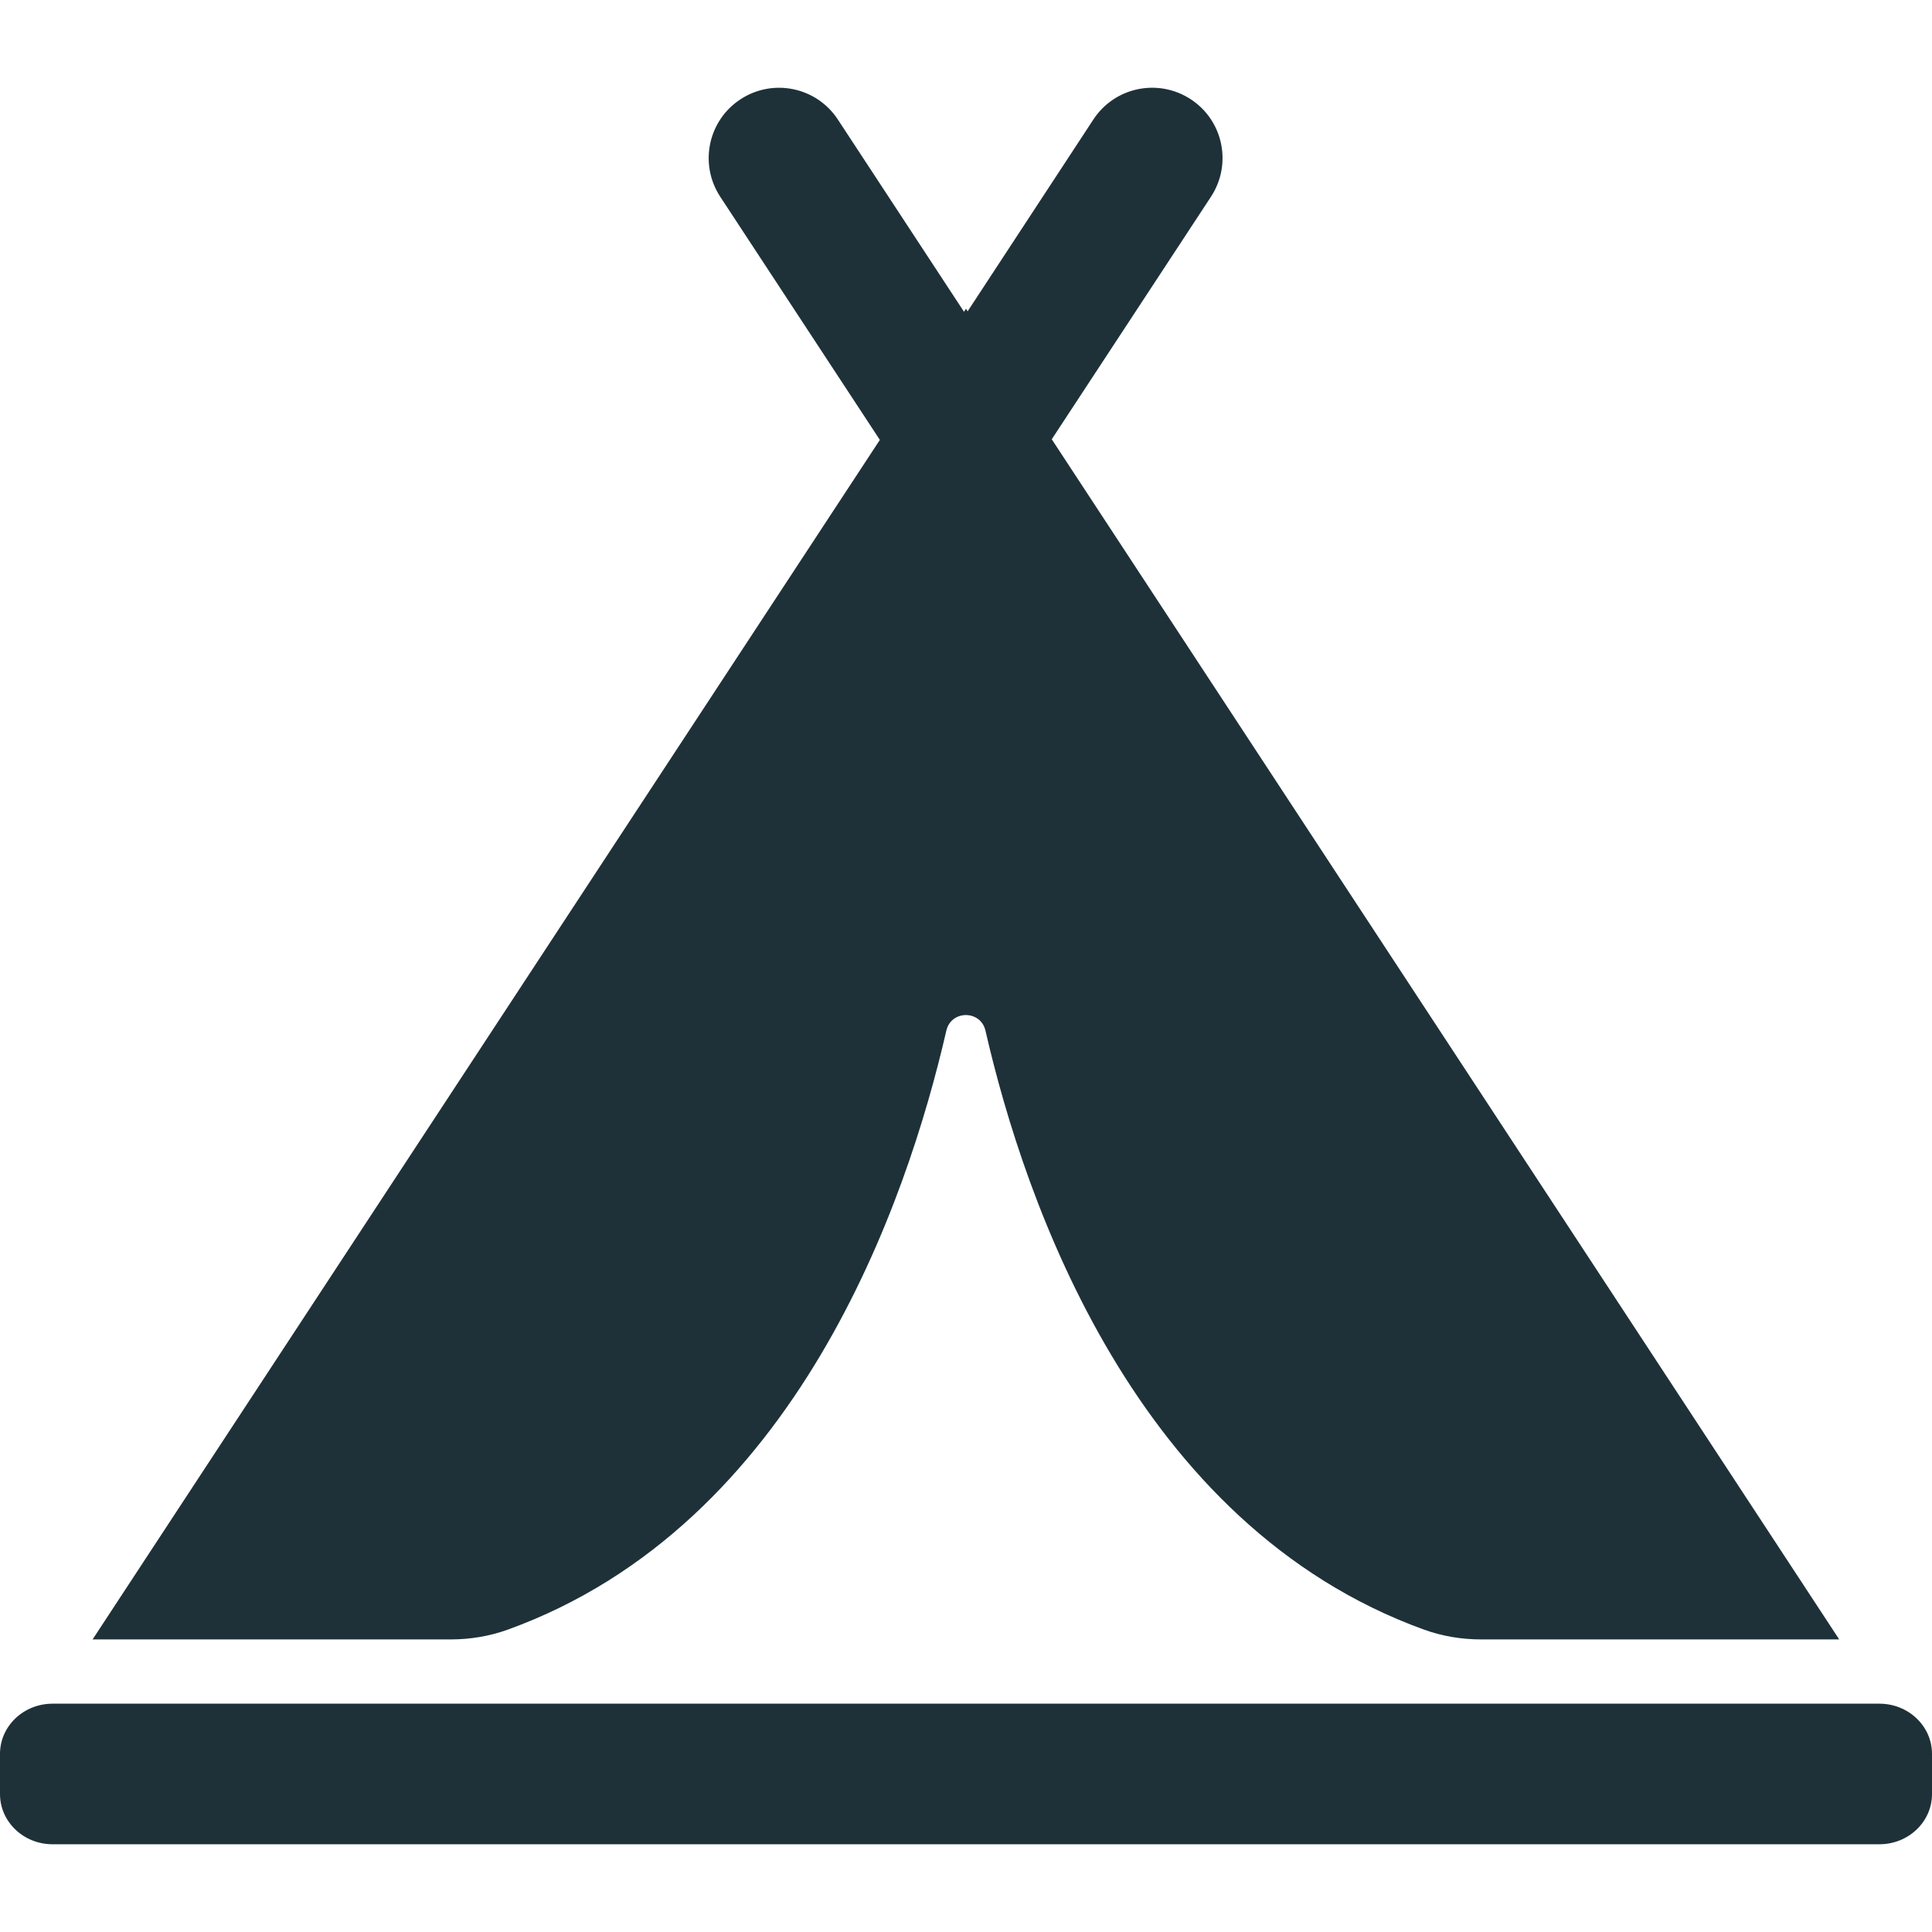
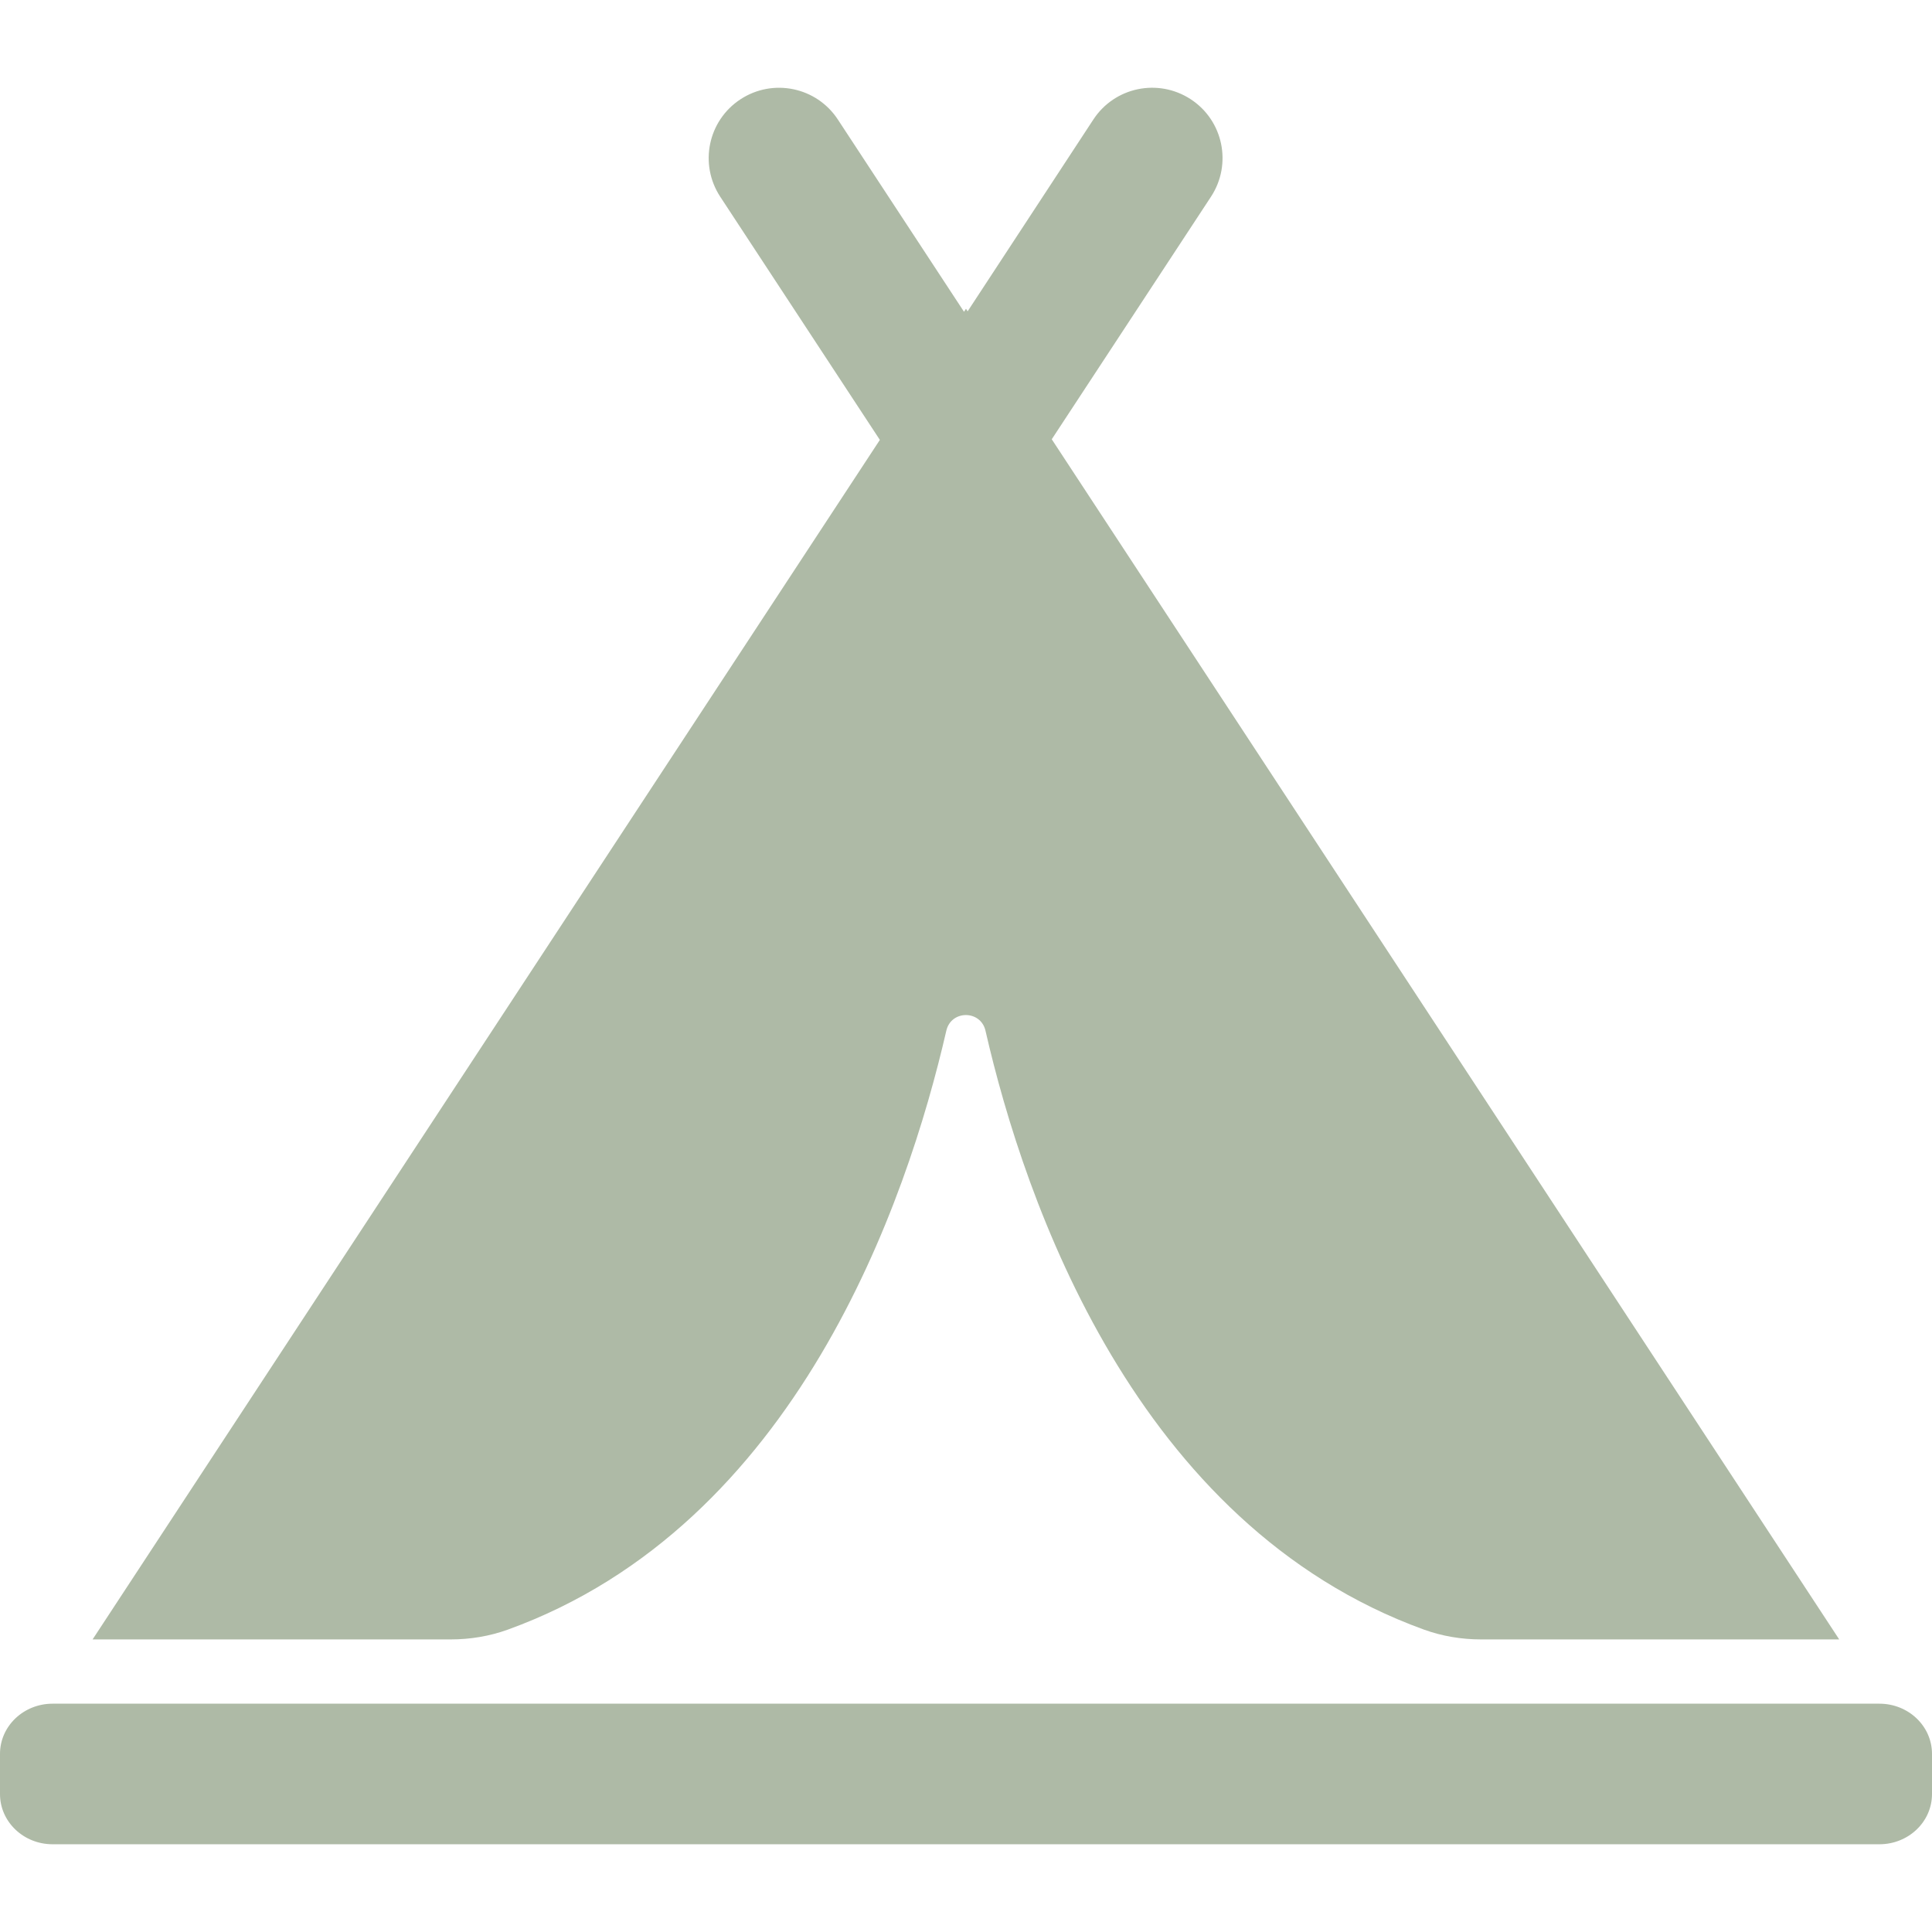
<svg xmlns="http://www.w3.org/2000/svg" id="Capa_1" version="1.1" viewBox="0 0 800 800">
  <defs>
    <style>
      .st0 {
-         fill: #1e3138;
+         fill: #aebaa6;
      }
    </style>
  </defs>
-   <path class="st0" d="M435.51,181.89l65.95-100.46c8.81-13.47,5.07-31.52-8.4-40.33-13.47-8.81-31.52-5.07-40.33,8.4l-52.06,79.42-.67-1.08-.83,1.25-52.22-79.58c-8.82-13.47-26.86-17.21-40.33-8.4-13.47,8.82-17.21,26.86-8.4,40.33l66.11,100.71L38.34,678.85h148.27c8.07,0,16.13-1.33,23.7-4.07,119.42-43.24,165.24-177.13,181.54-247.98,1.99-8.65,14.22-8.65,16.22,0,16.22,70.77,62.12,204.66,181.54,247.98,7.57,2.74,15.63,4.07,23.7,4.07h148.27L435.51,181.89Z" />
-   <path class="st0" d="M778.21,705.46H21.79c-12.06,0-21.79,9.31-21.79,20.79v16.63c0,11.48,9.73,20.79,21.79,20.79h756.42c12.06,0,21.79-9.31,21.79-20.79v-16.63c0-11.48-9.73-20.79-21.79-20.79Z" />
+   <path class="st0" d="M435.51,181.89l65.95-100.46c8.81-13.47,5.07-31.52-8.4-40.33s-31.52-5.07-40.33,8.4l-52.06,79.42-.67-1.08-.83,1.25-52.22-79.58c-8.82-13.47-26.86-17.21-40.33-8.4-13.47,8.82-17.21,26.86-8.4,40.33l66.11,100.71L38.34,678.85h148.27c8.07,0,16.13-1.33,23.7-4.07,119.42-43.24,165.24-177.13,181.54-247.98,1.99-8.65,14.22-8.65,16.22,0,16.22,70.77,62.12,204.66,181.54,247.98,7.57,2.74,15.63,4.07,23.7,4.07h148.27L435.51,181.89Z" />
+   <path class="st0" d="M778.21,705.46H21.79c-12.06,0-21.79,9.31-21.79,20.79v16.63c0,11.48,9.73,20.79,21.79,20.79h756.42c12.06,0,21.79-9.31,21.79-20.79v-16.63c0-11.48-9.73-20.79-21.79-20.79h0Z" />
</svg>
